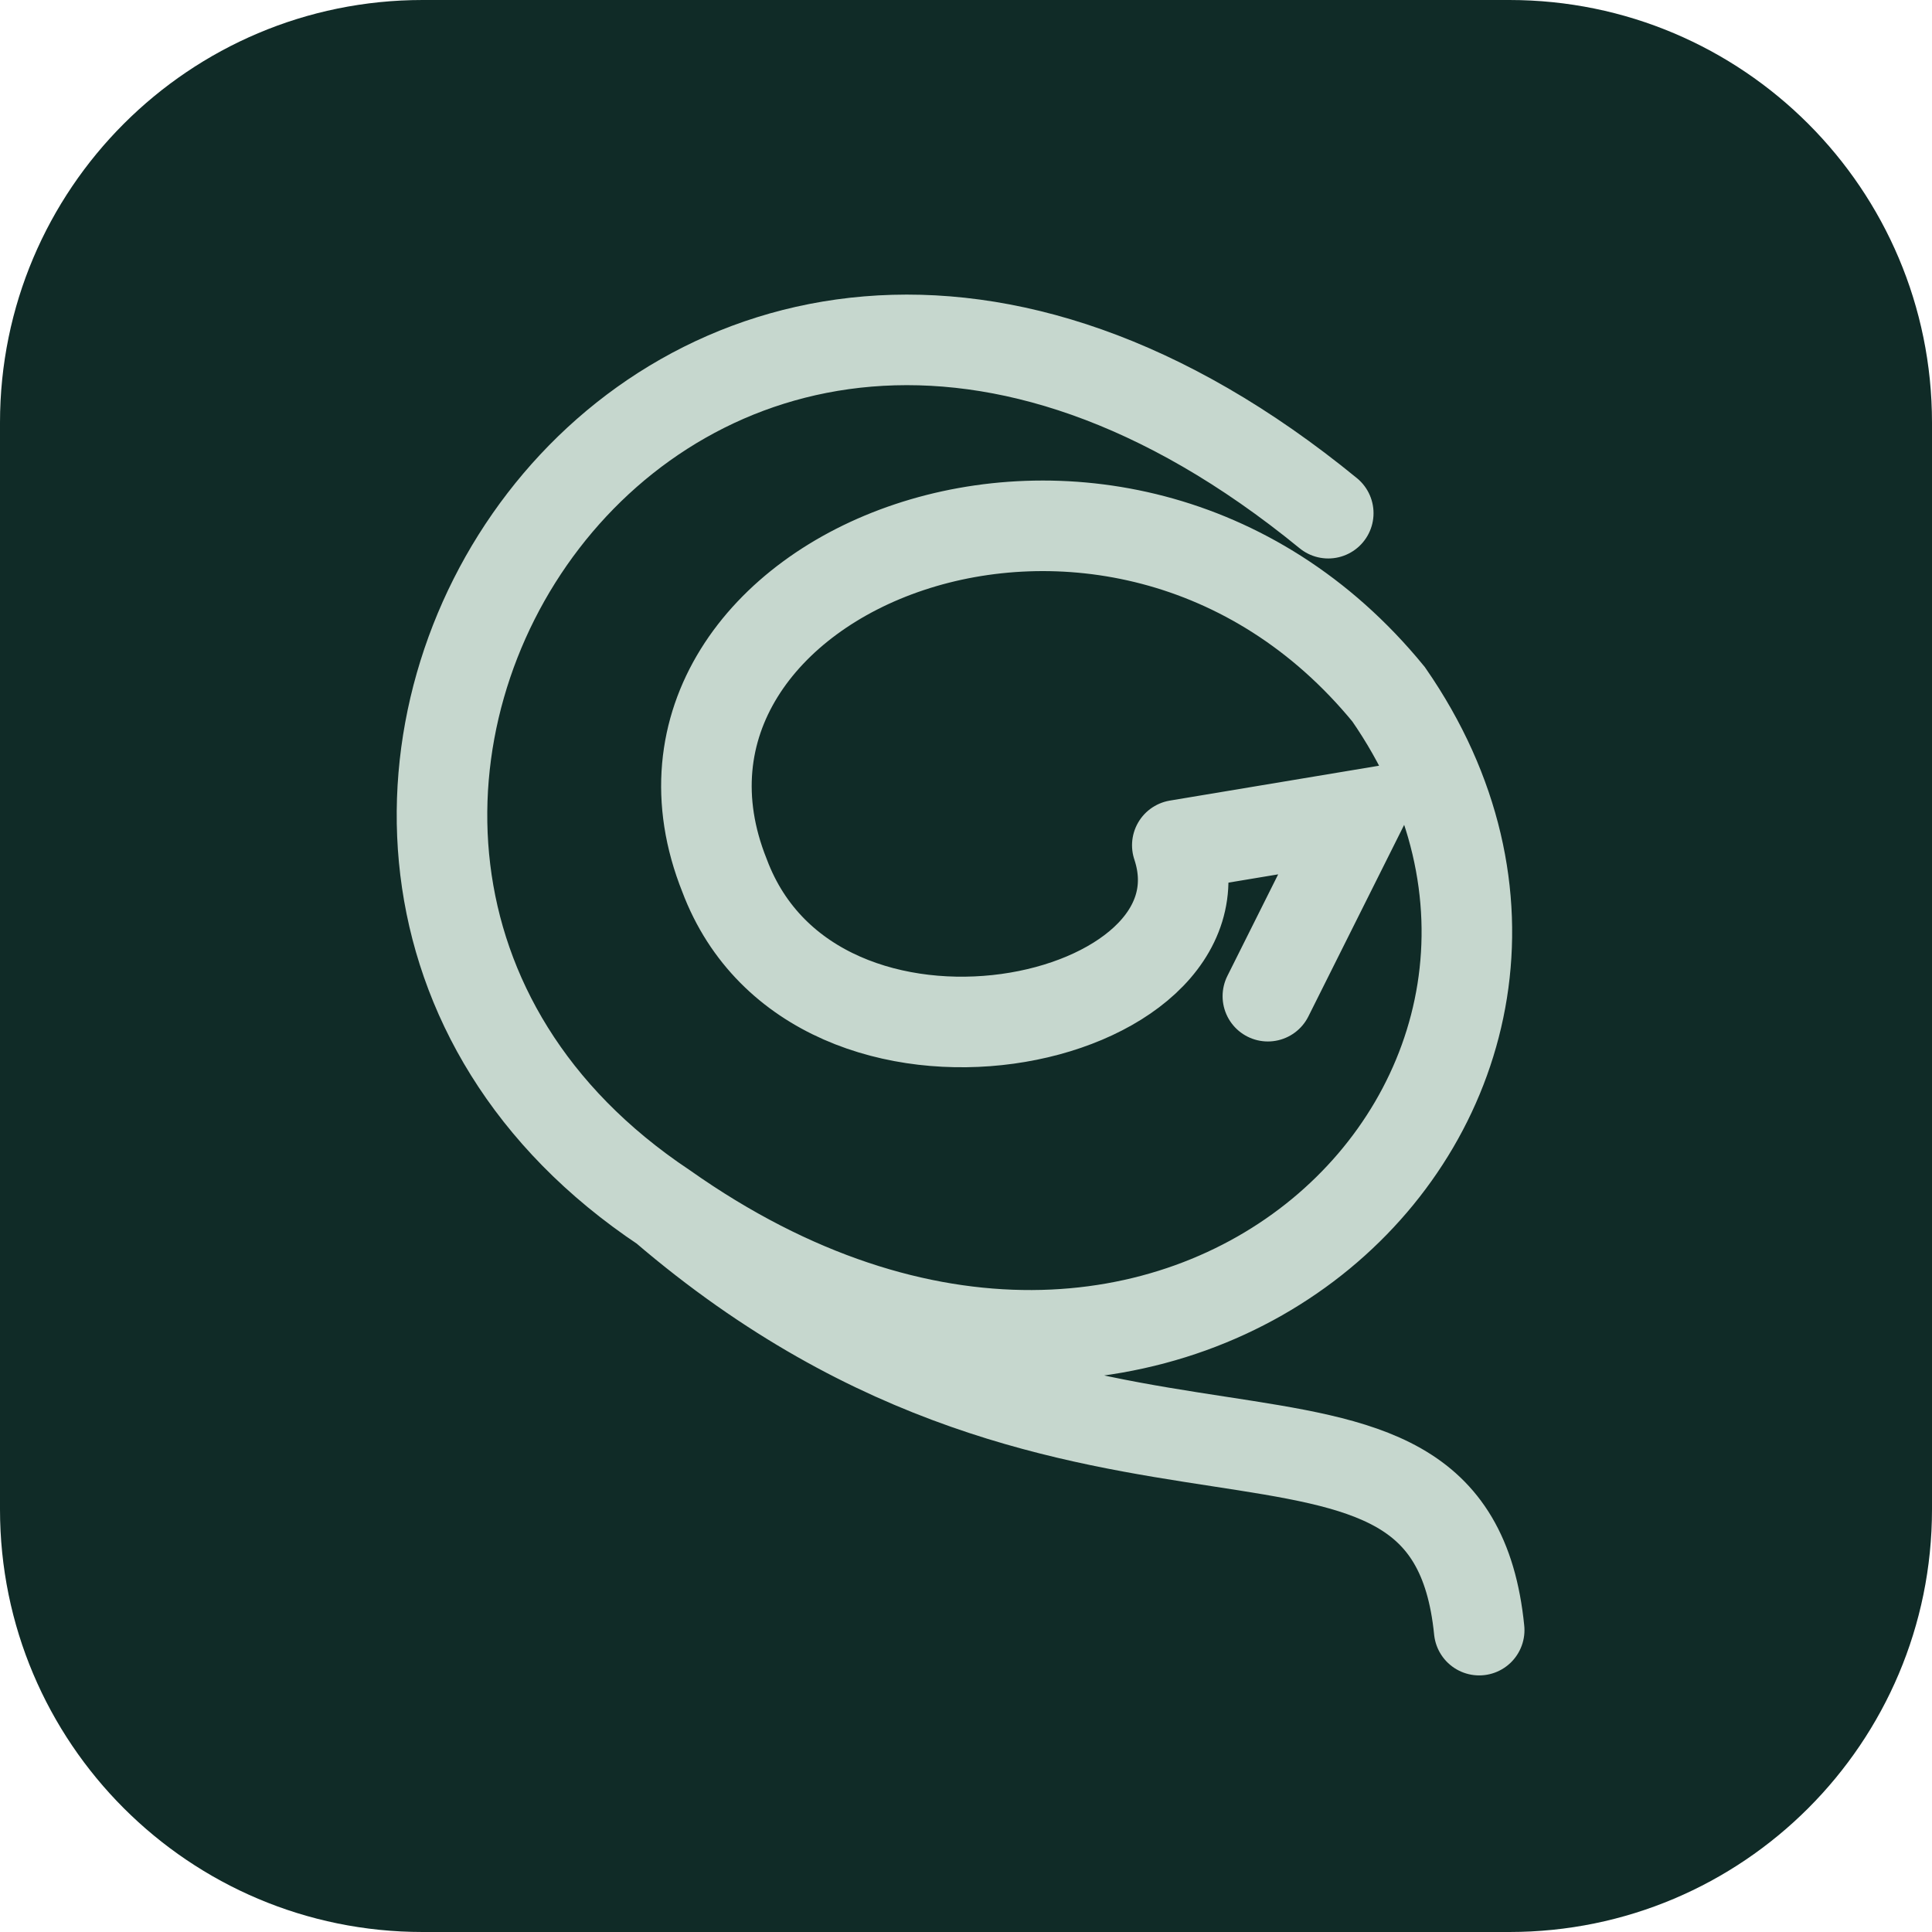
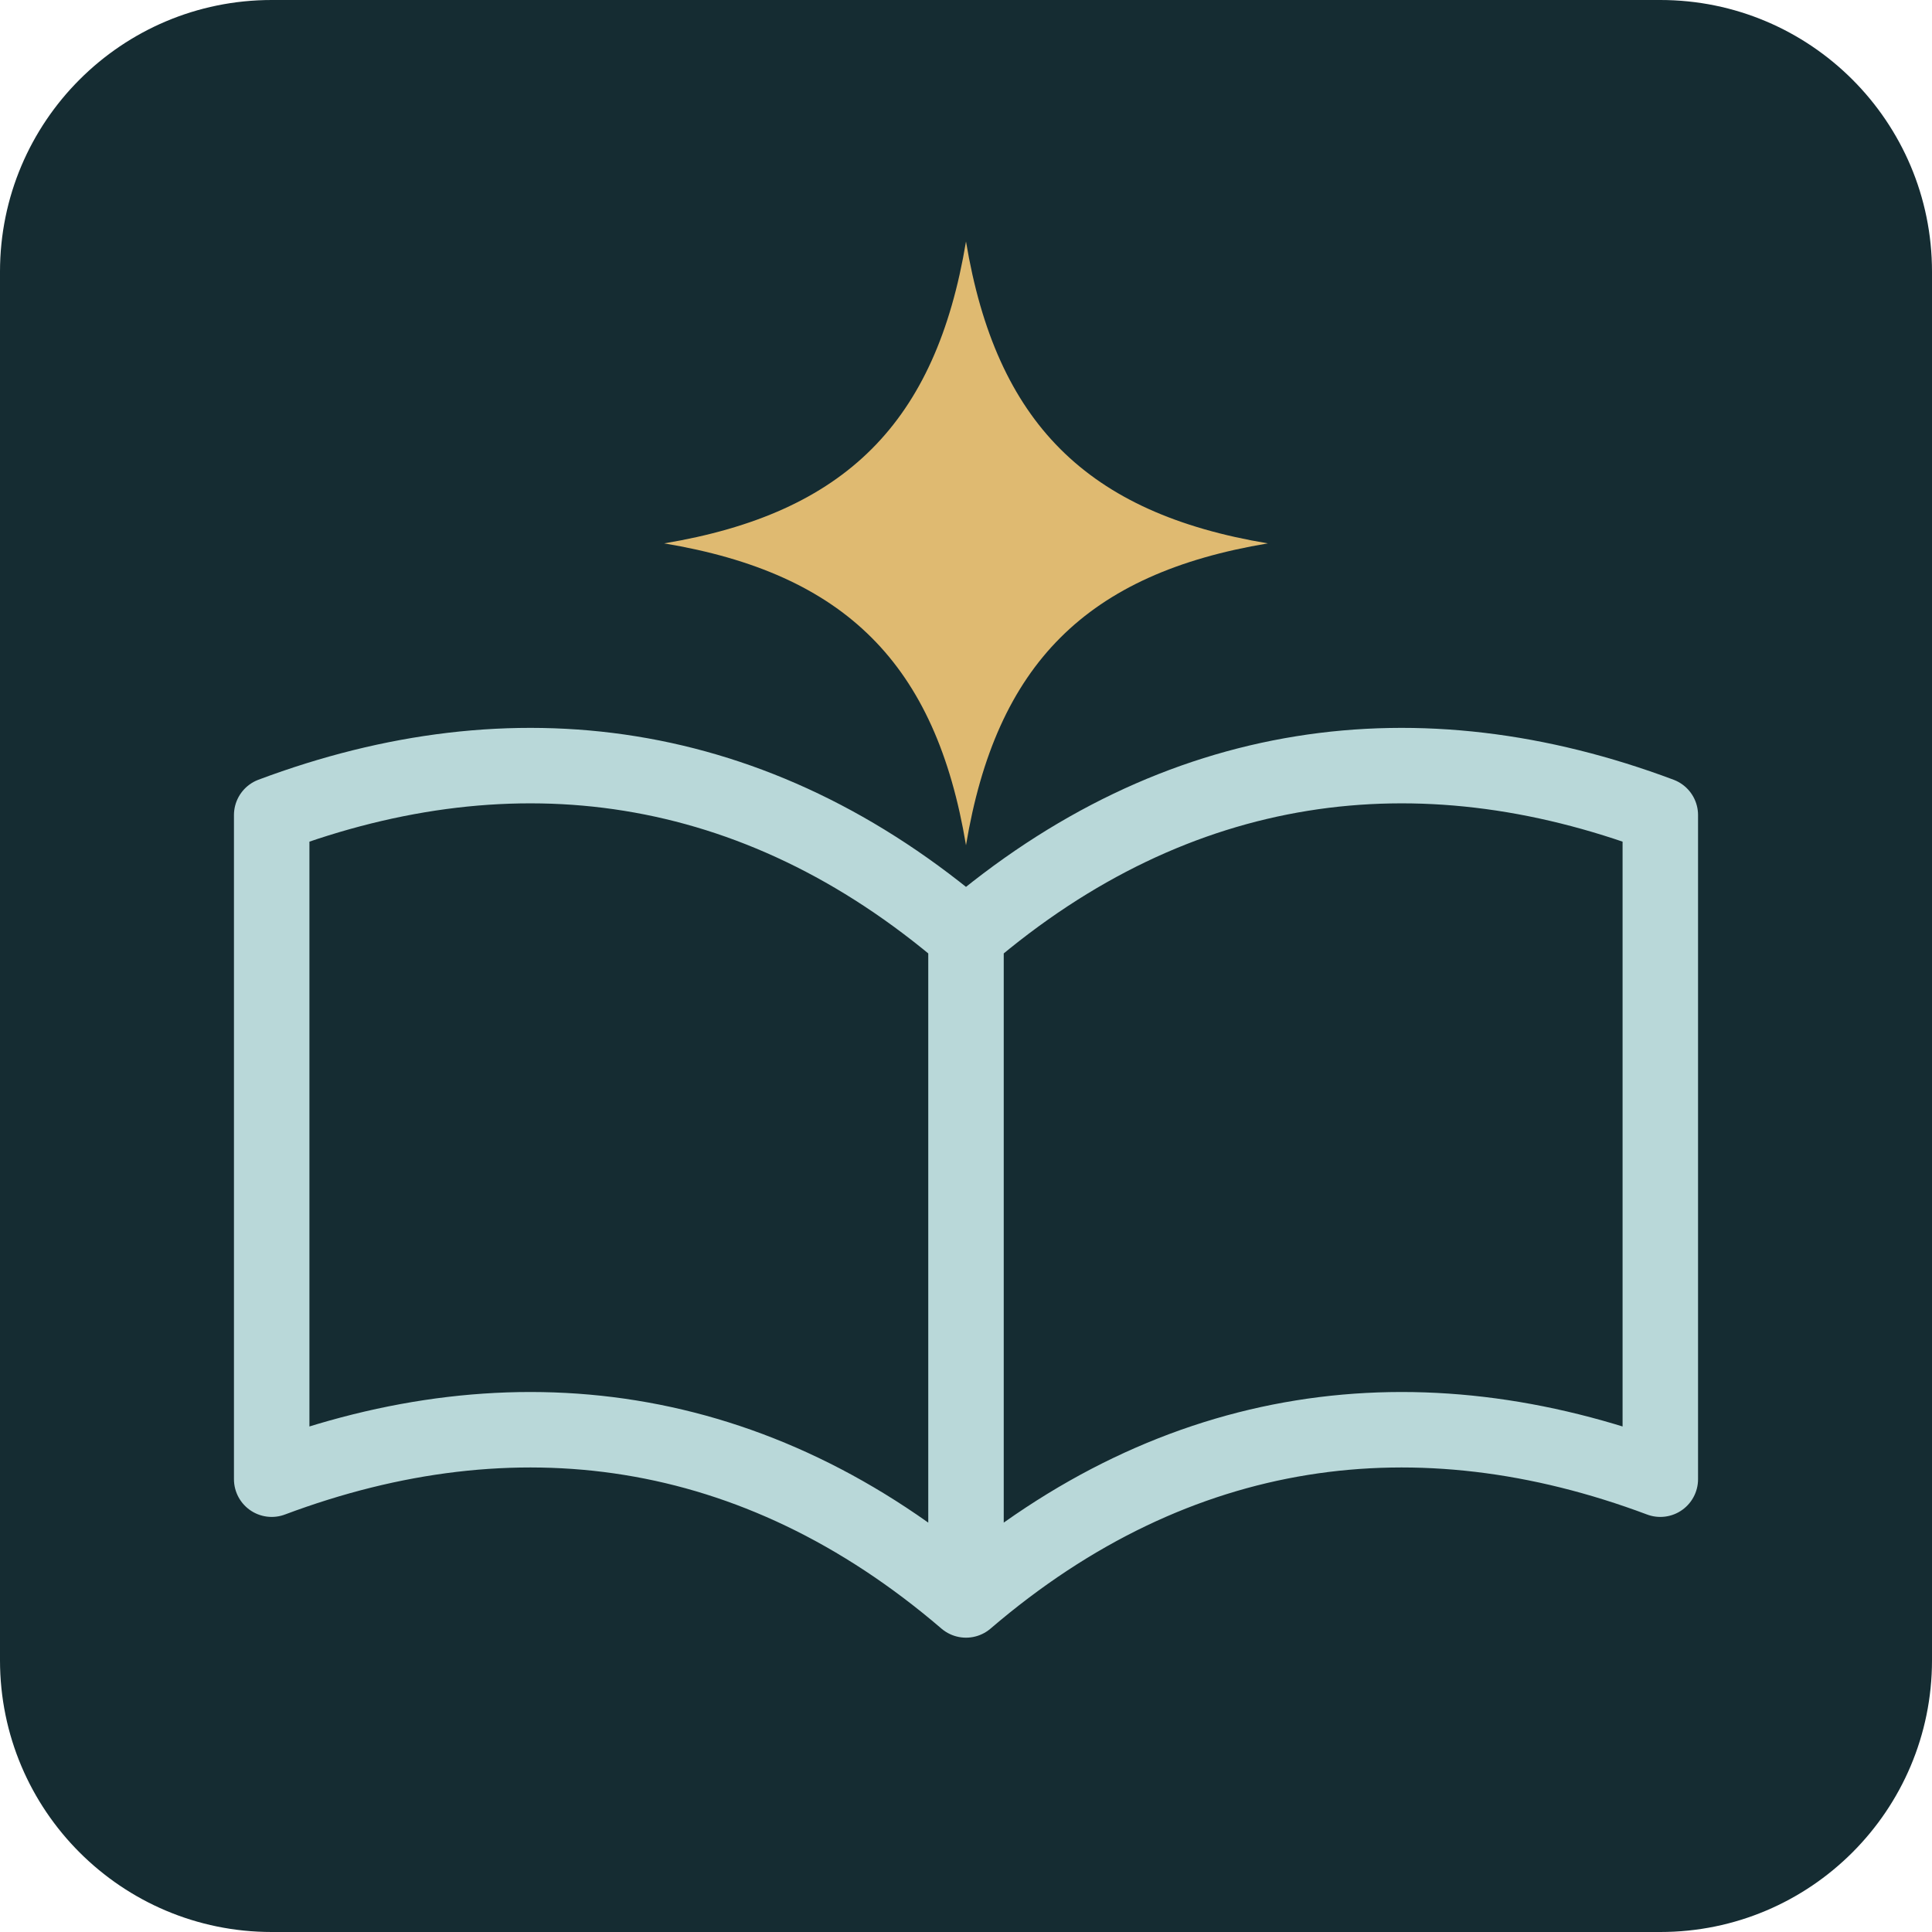
<svg xmlns="http://www.w3.org/2000/svg" viewBox="0 0 64 64">
-   <rect width="64" height="64" rx="14" fill="#102b27" />
-   <path d="M44 17C22-1 4 28 22 40c17 12 33-4 24-17-9-11-26-4-22 6 3 8 17 5 15-1m0 0 6-1-3 6M22 40c14 12 26 4 27 14" fill="none" stroke="#c6d7ce" stroke-width="3" stroke-linecap="round" />
+   <rect width="64" height="64" rx="9" fill="#152c32" />
+   <path fill="none" stroke="#b9d8d9" stroke-width="2.5" stroke-linejoin="round" d="M32 31c-7-6-15-7-23-4v22c8-3 16-2 23 4 7-6 15-7 23-4V27c-8-3-16-2-23 4zm0 0v22" />
+   <path fill="#dfba71" d="M32 8c1 6 4 9 10 10-6 1-9 4-10 10-1-6-4-9-10-10 6-1 9-4 10-10Z" />
</svg>
